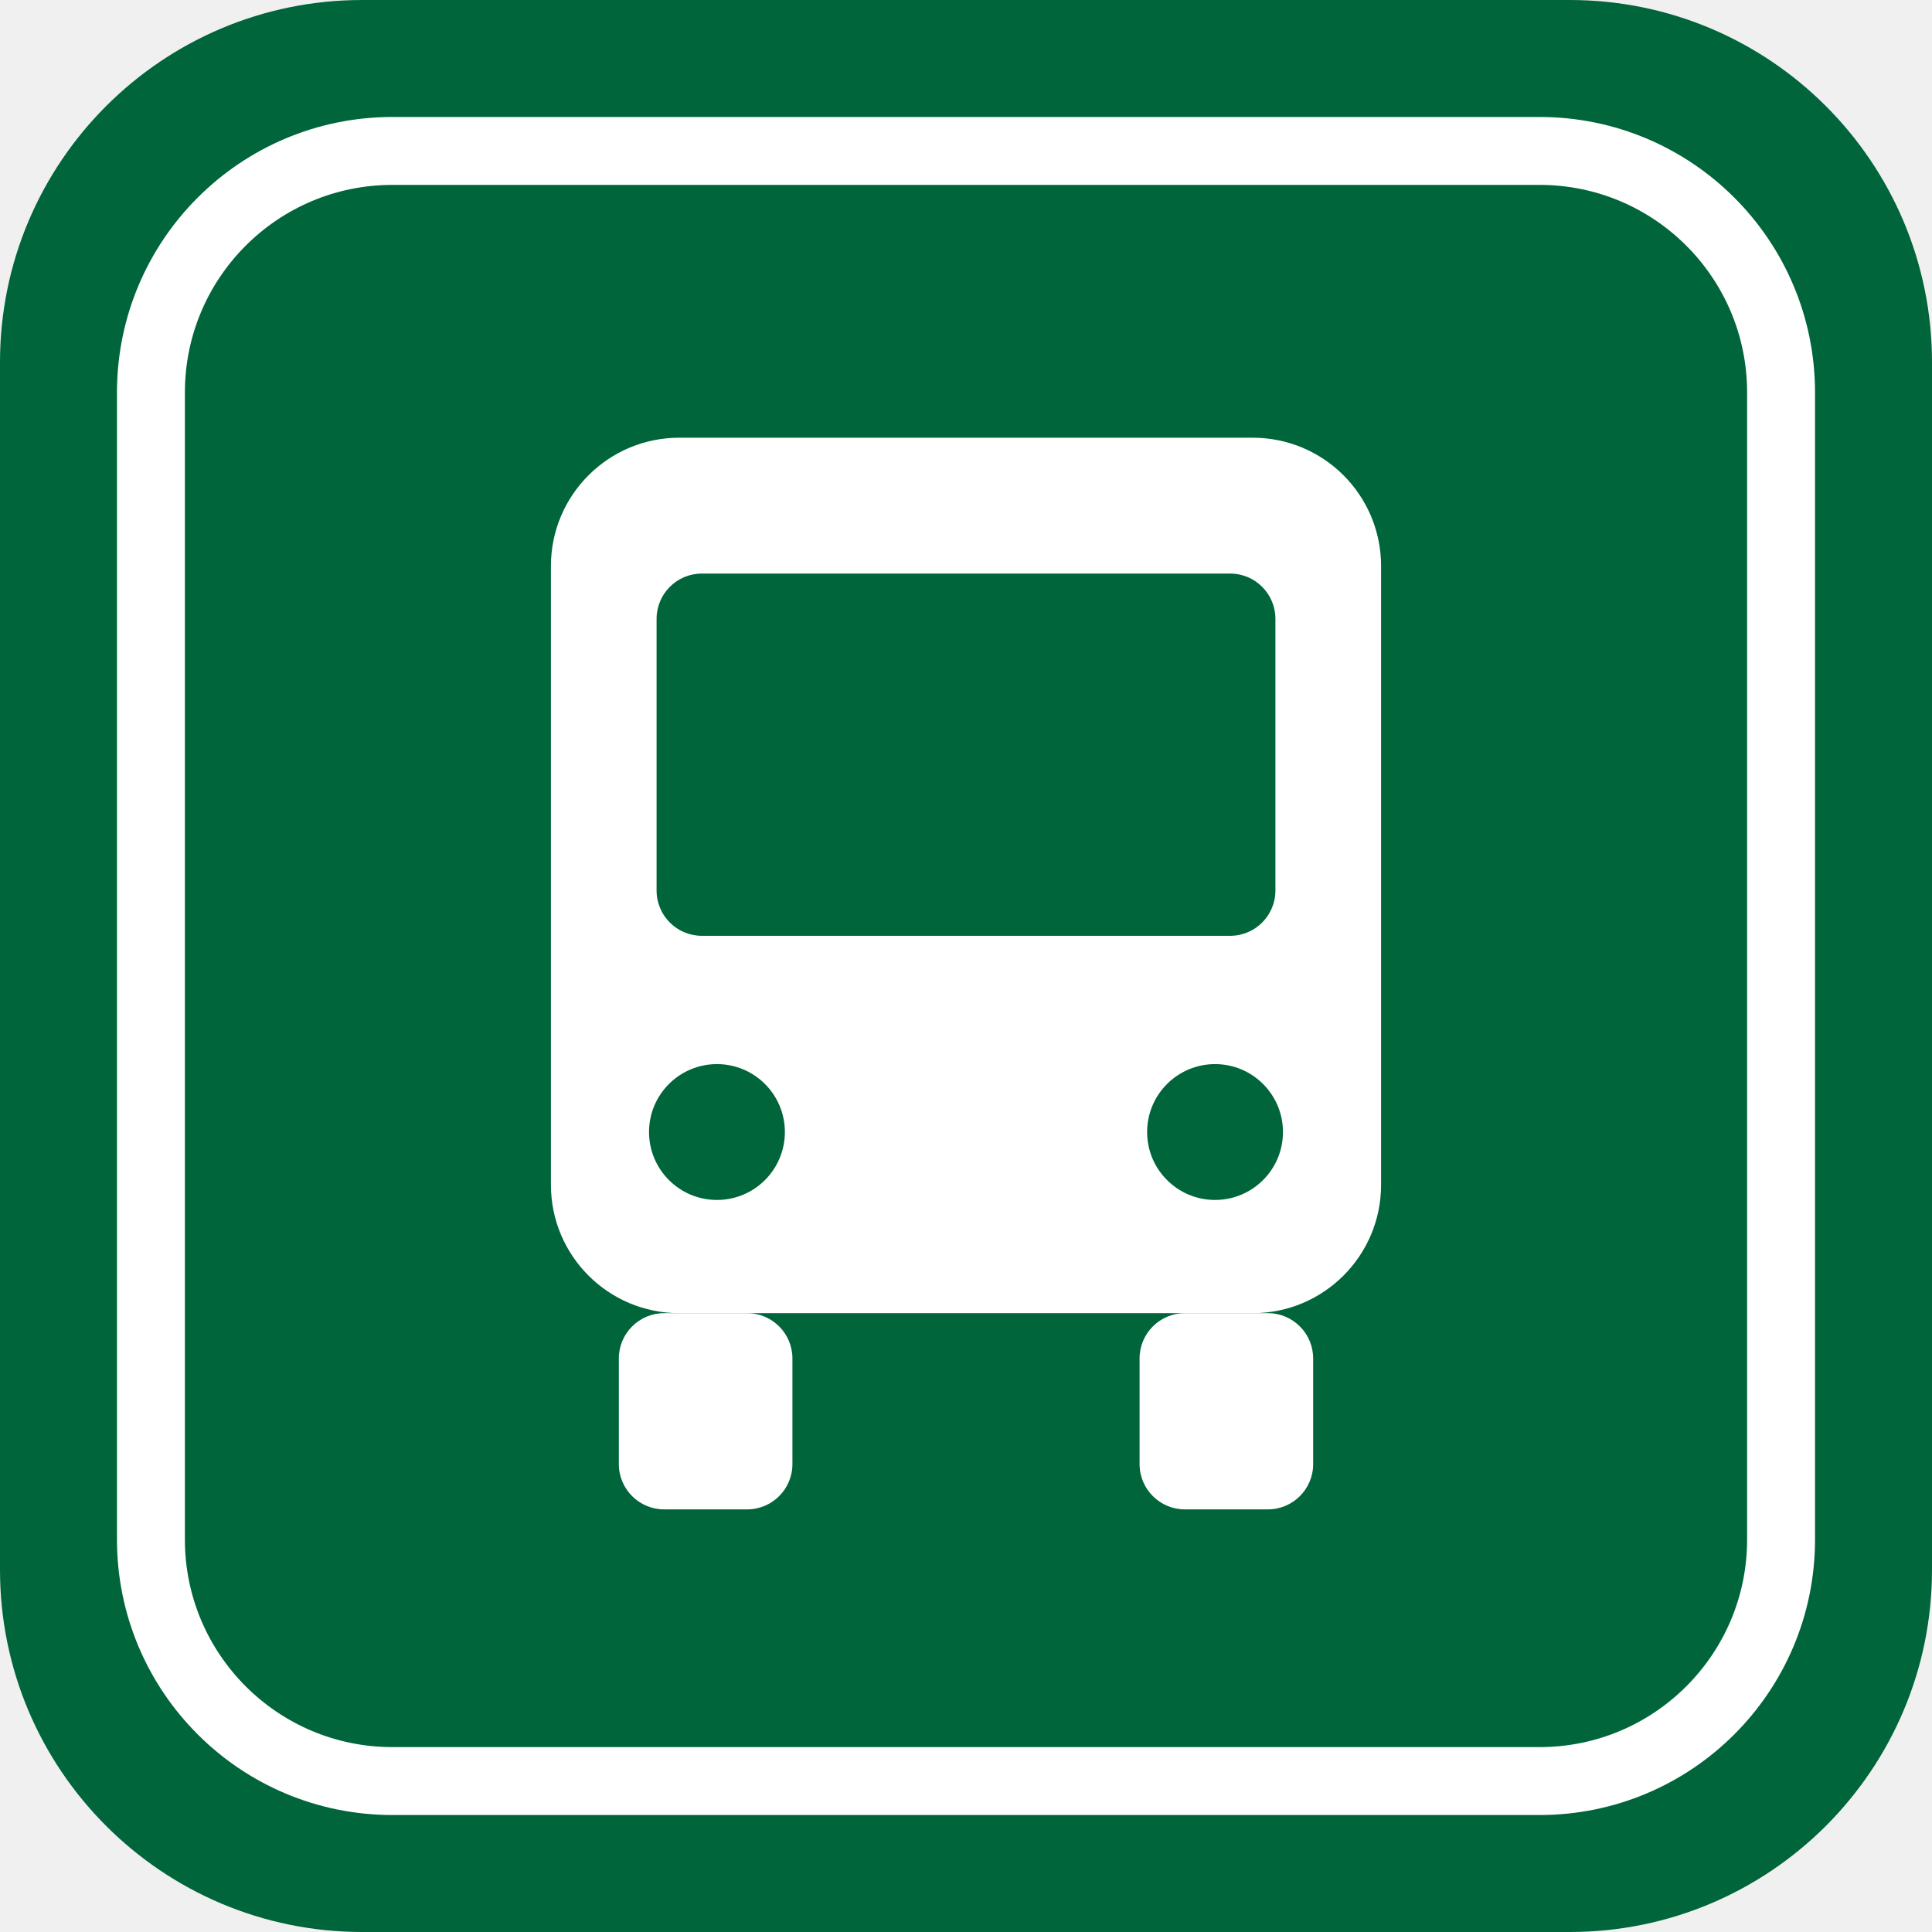
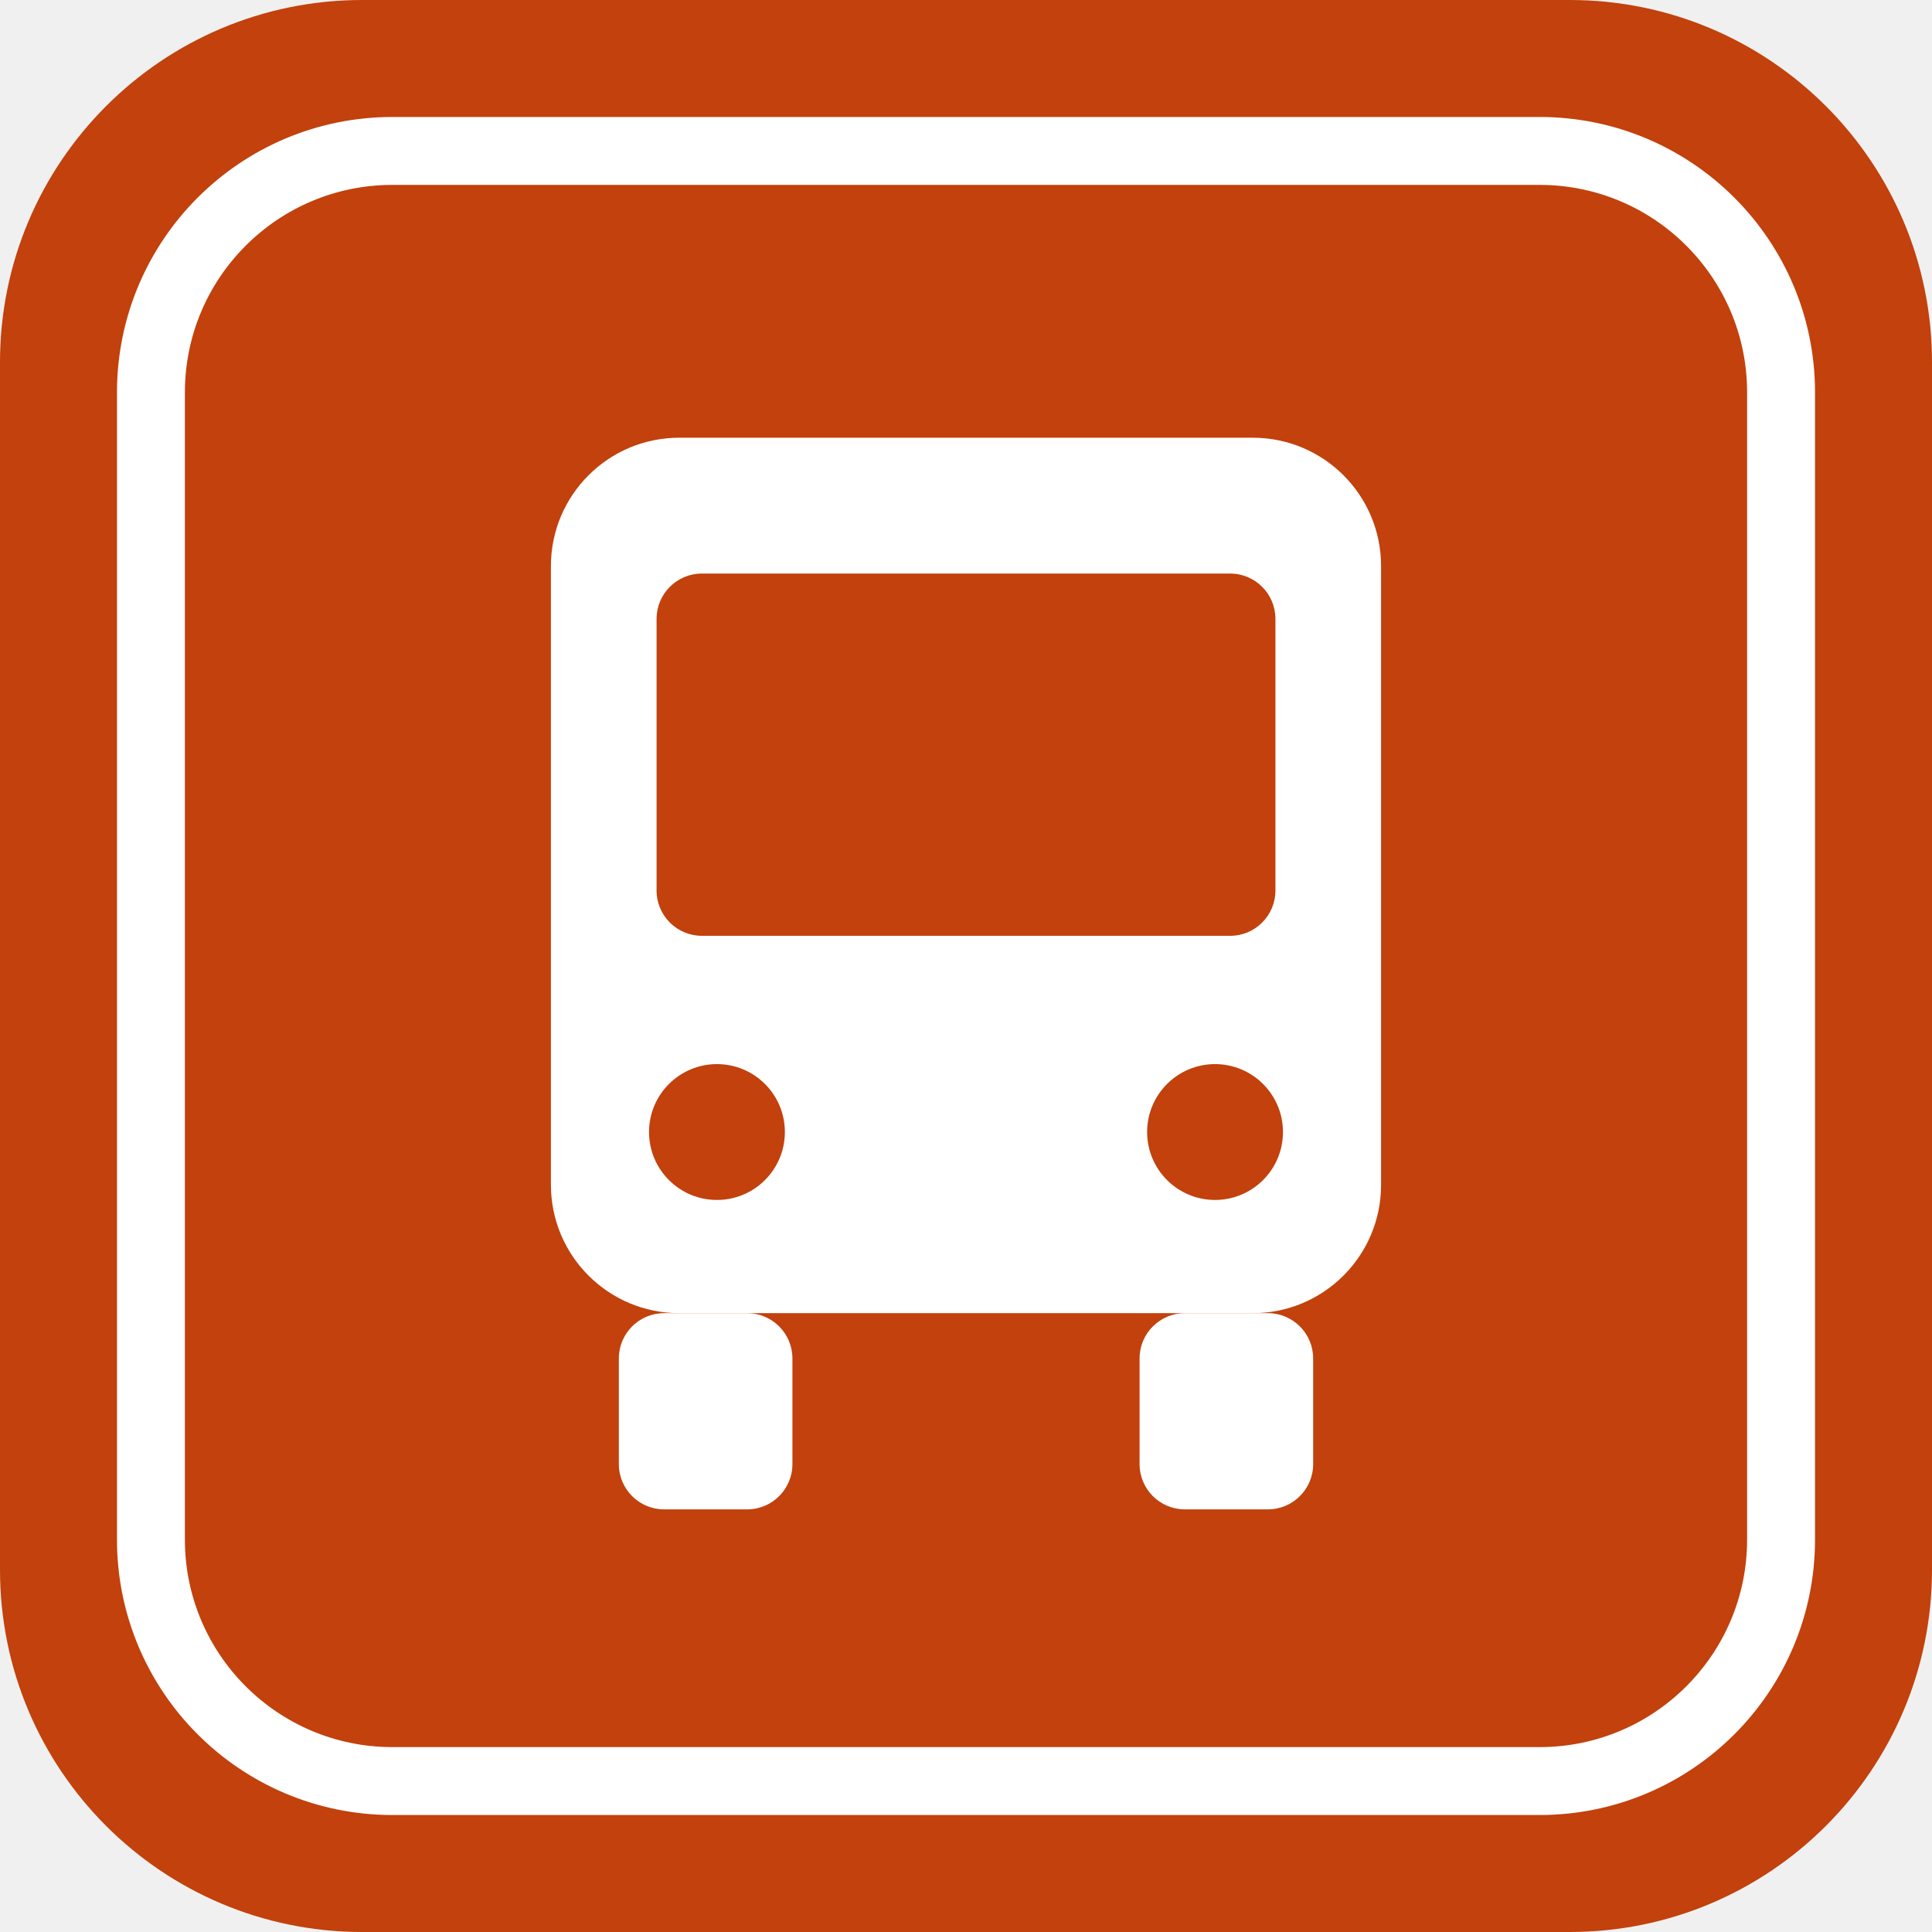
<svg xmlns="http://www.w3.org/2000/svg" viewBox="0 0 512 512">
-   <rect width="512" height="512" rx="96" fill="#00653a" />
+   <rect width="512" height="512" rx="96" fill="#c2410c" />
  <rect x="40" y="40" width="432" height="432" rx="64" fill="none" stroke="#fff" stroke-width="18" />
  <g fill="#fff">
    <rect x="146" y="116" width="220" height="232" rx="34" />
    <rect x="164" y="348" width="46" height="52" rx="12" />
    <rect x="302" y="348" width="46" height="52" rx="12" />
  </g>
-   <g fill="#00653a">
+   <g fill="#c2410c">
    <rect x="174" y="152" width="164" height="96" rx="12" />
    <circle cx="190" cy="300" r="18" />
    <circle cx="322" cy="300" r="18" />
  </g>
</svg>
